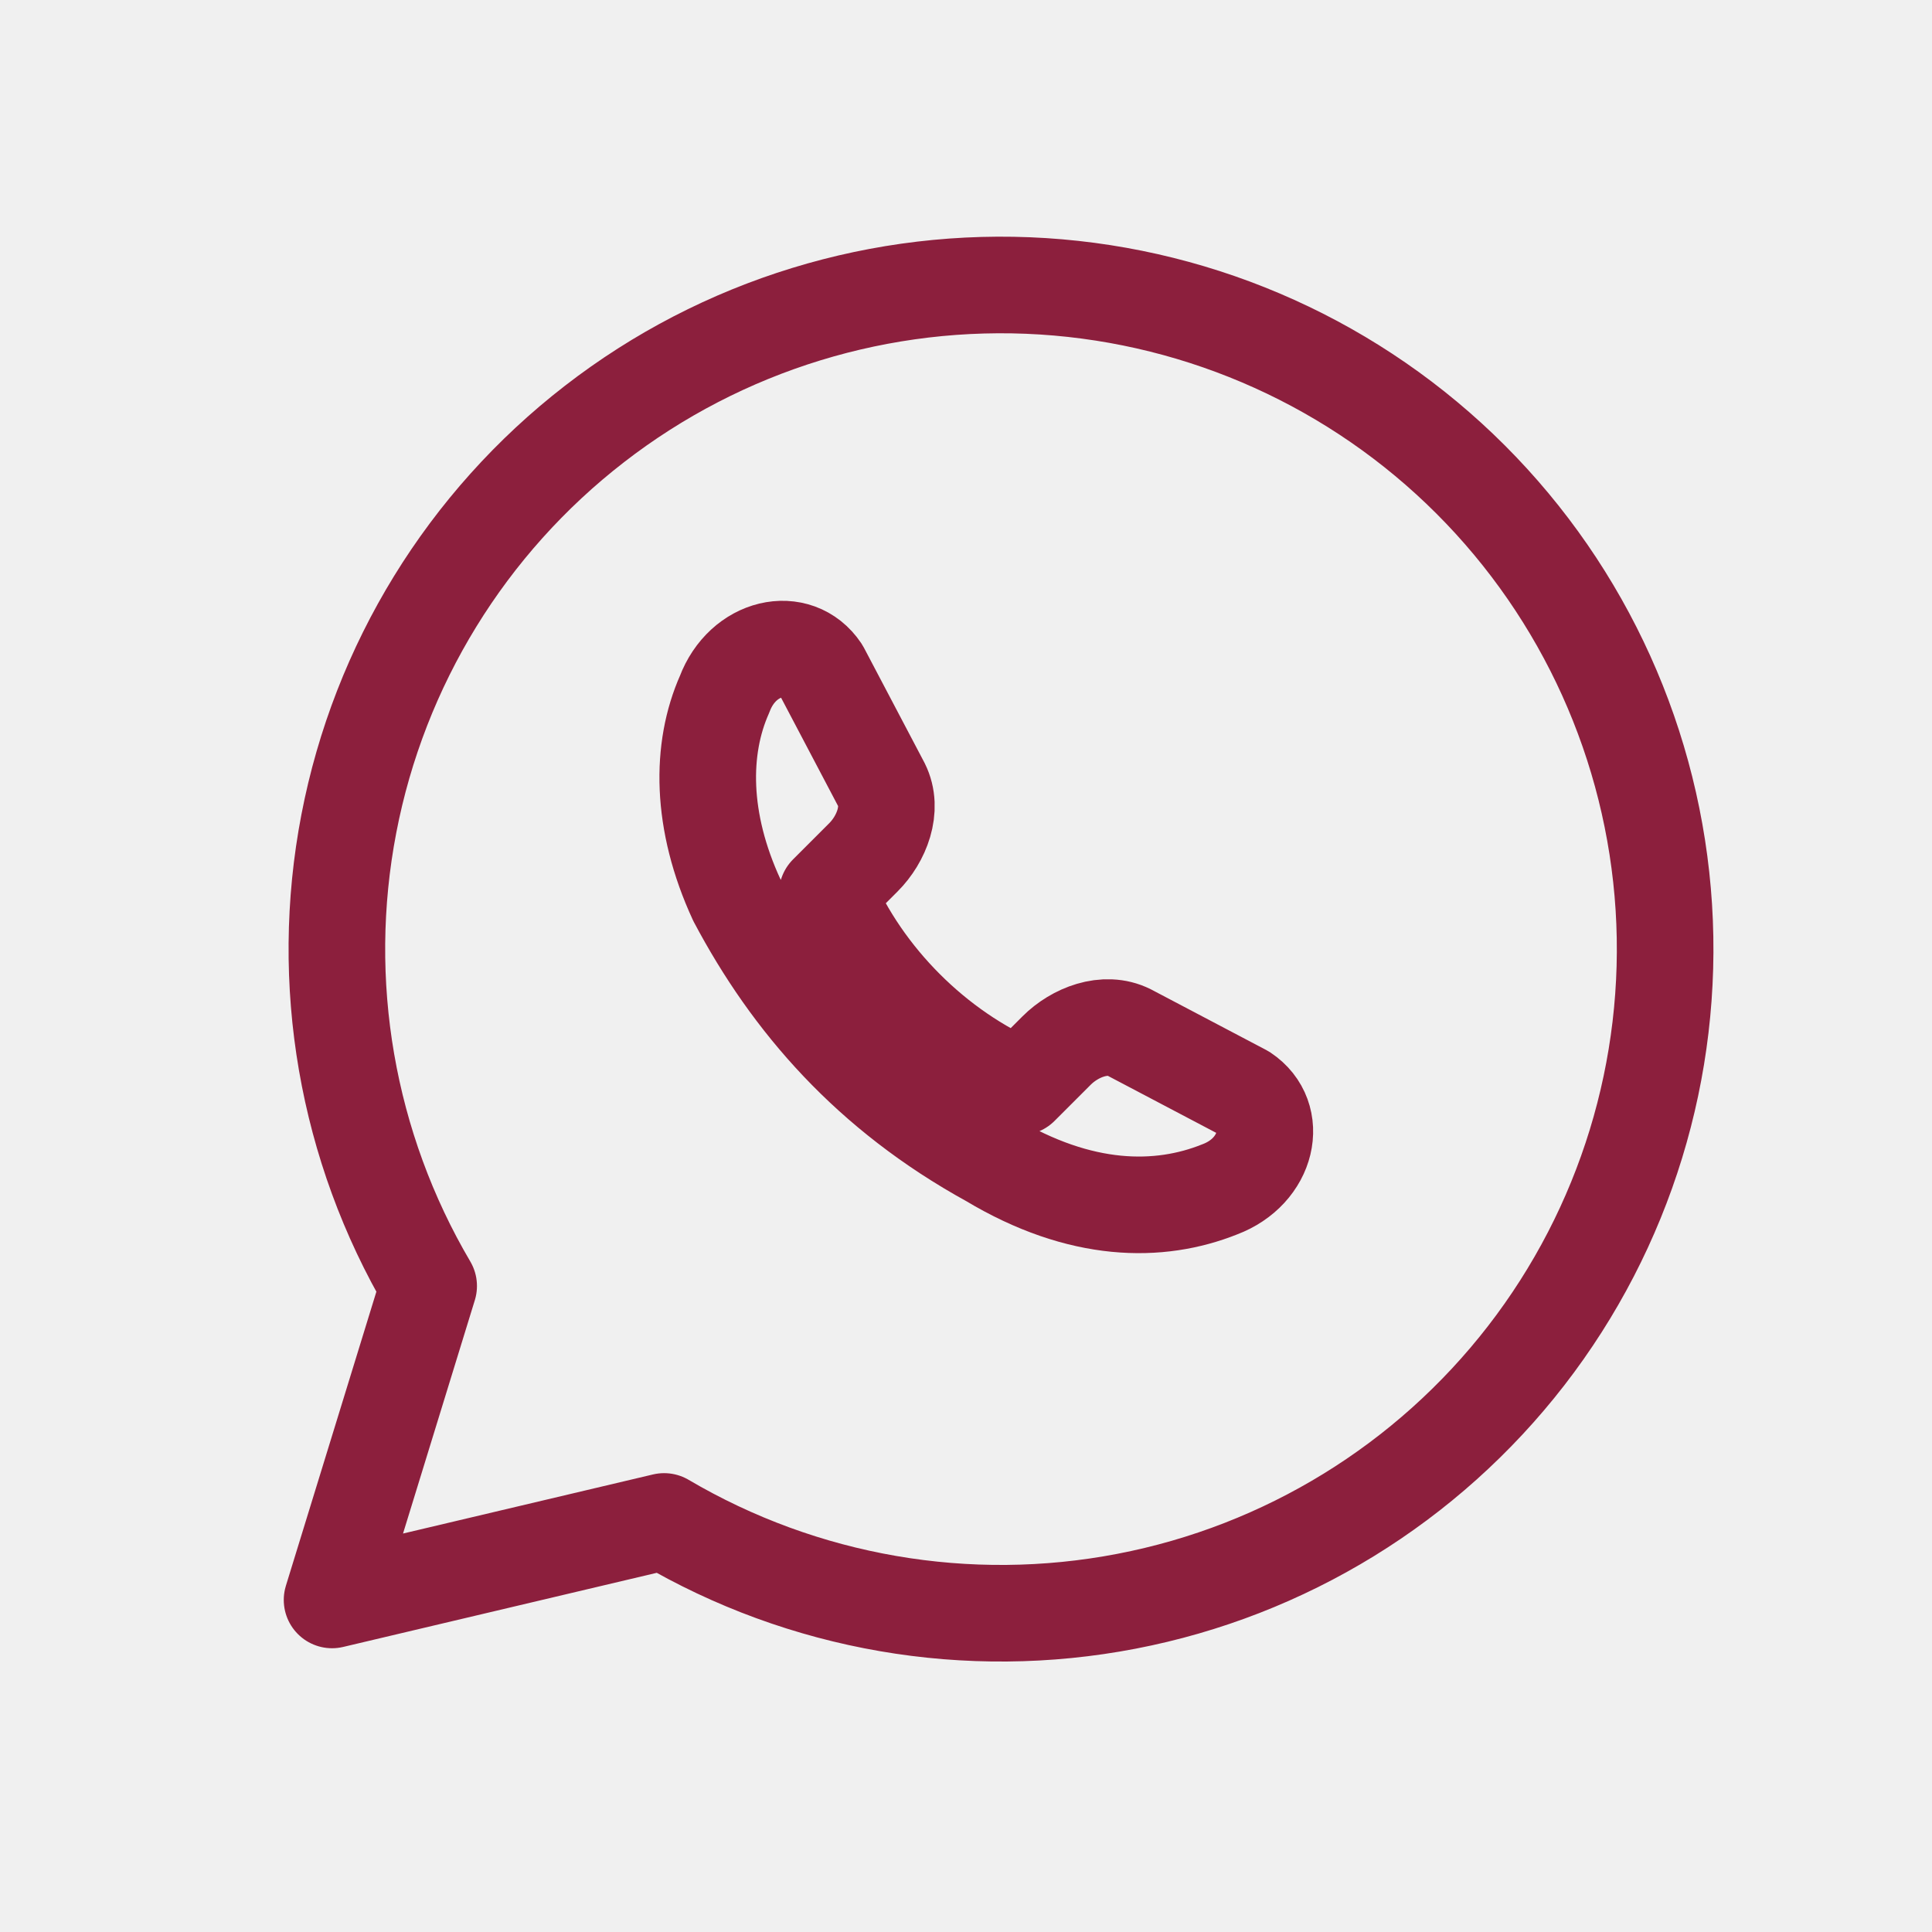
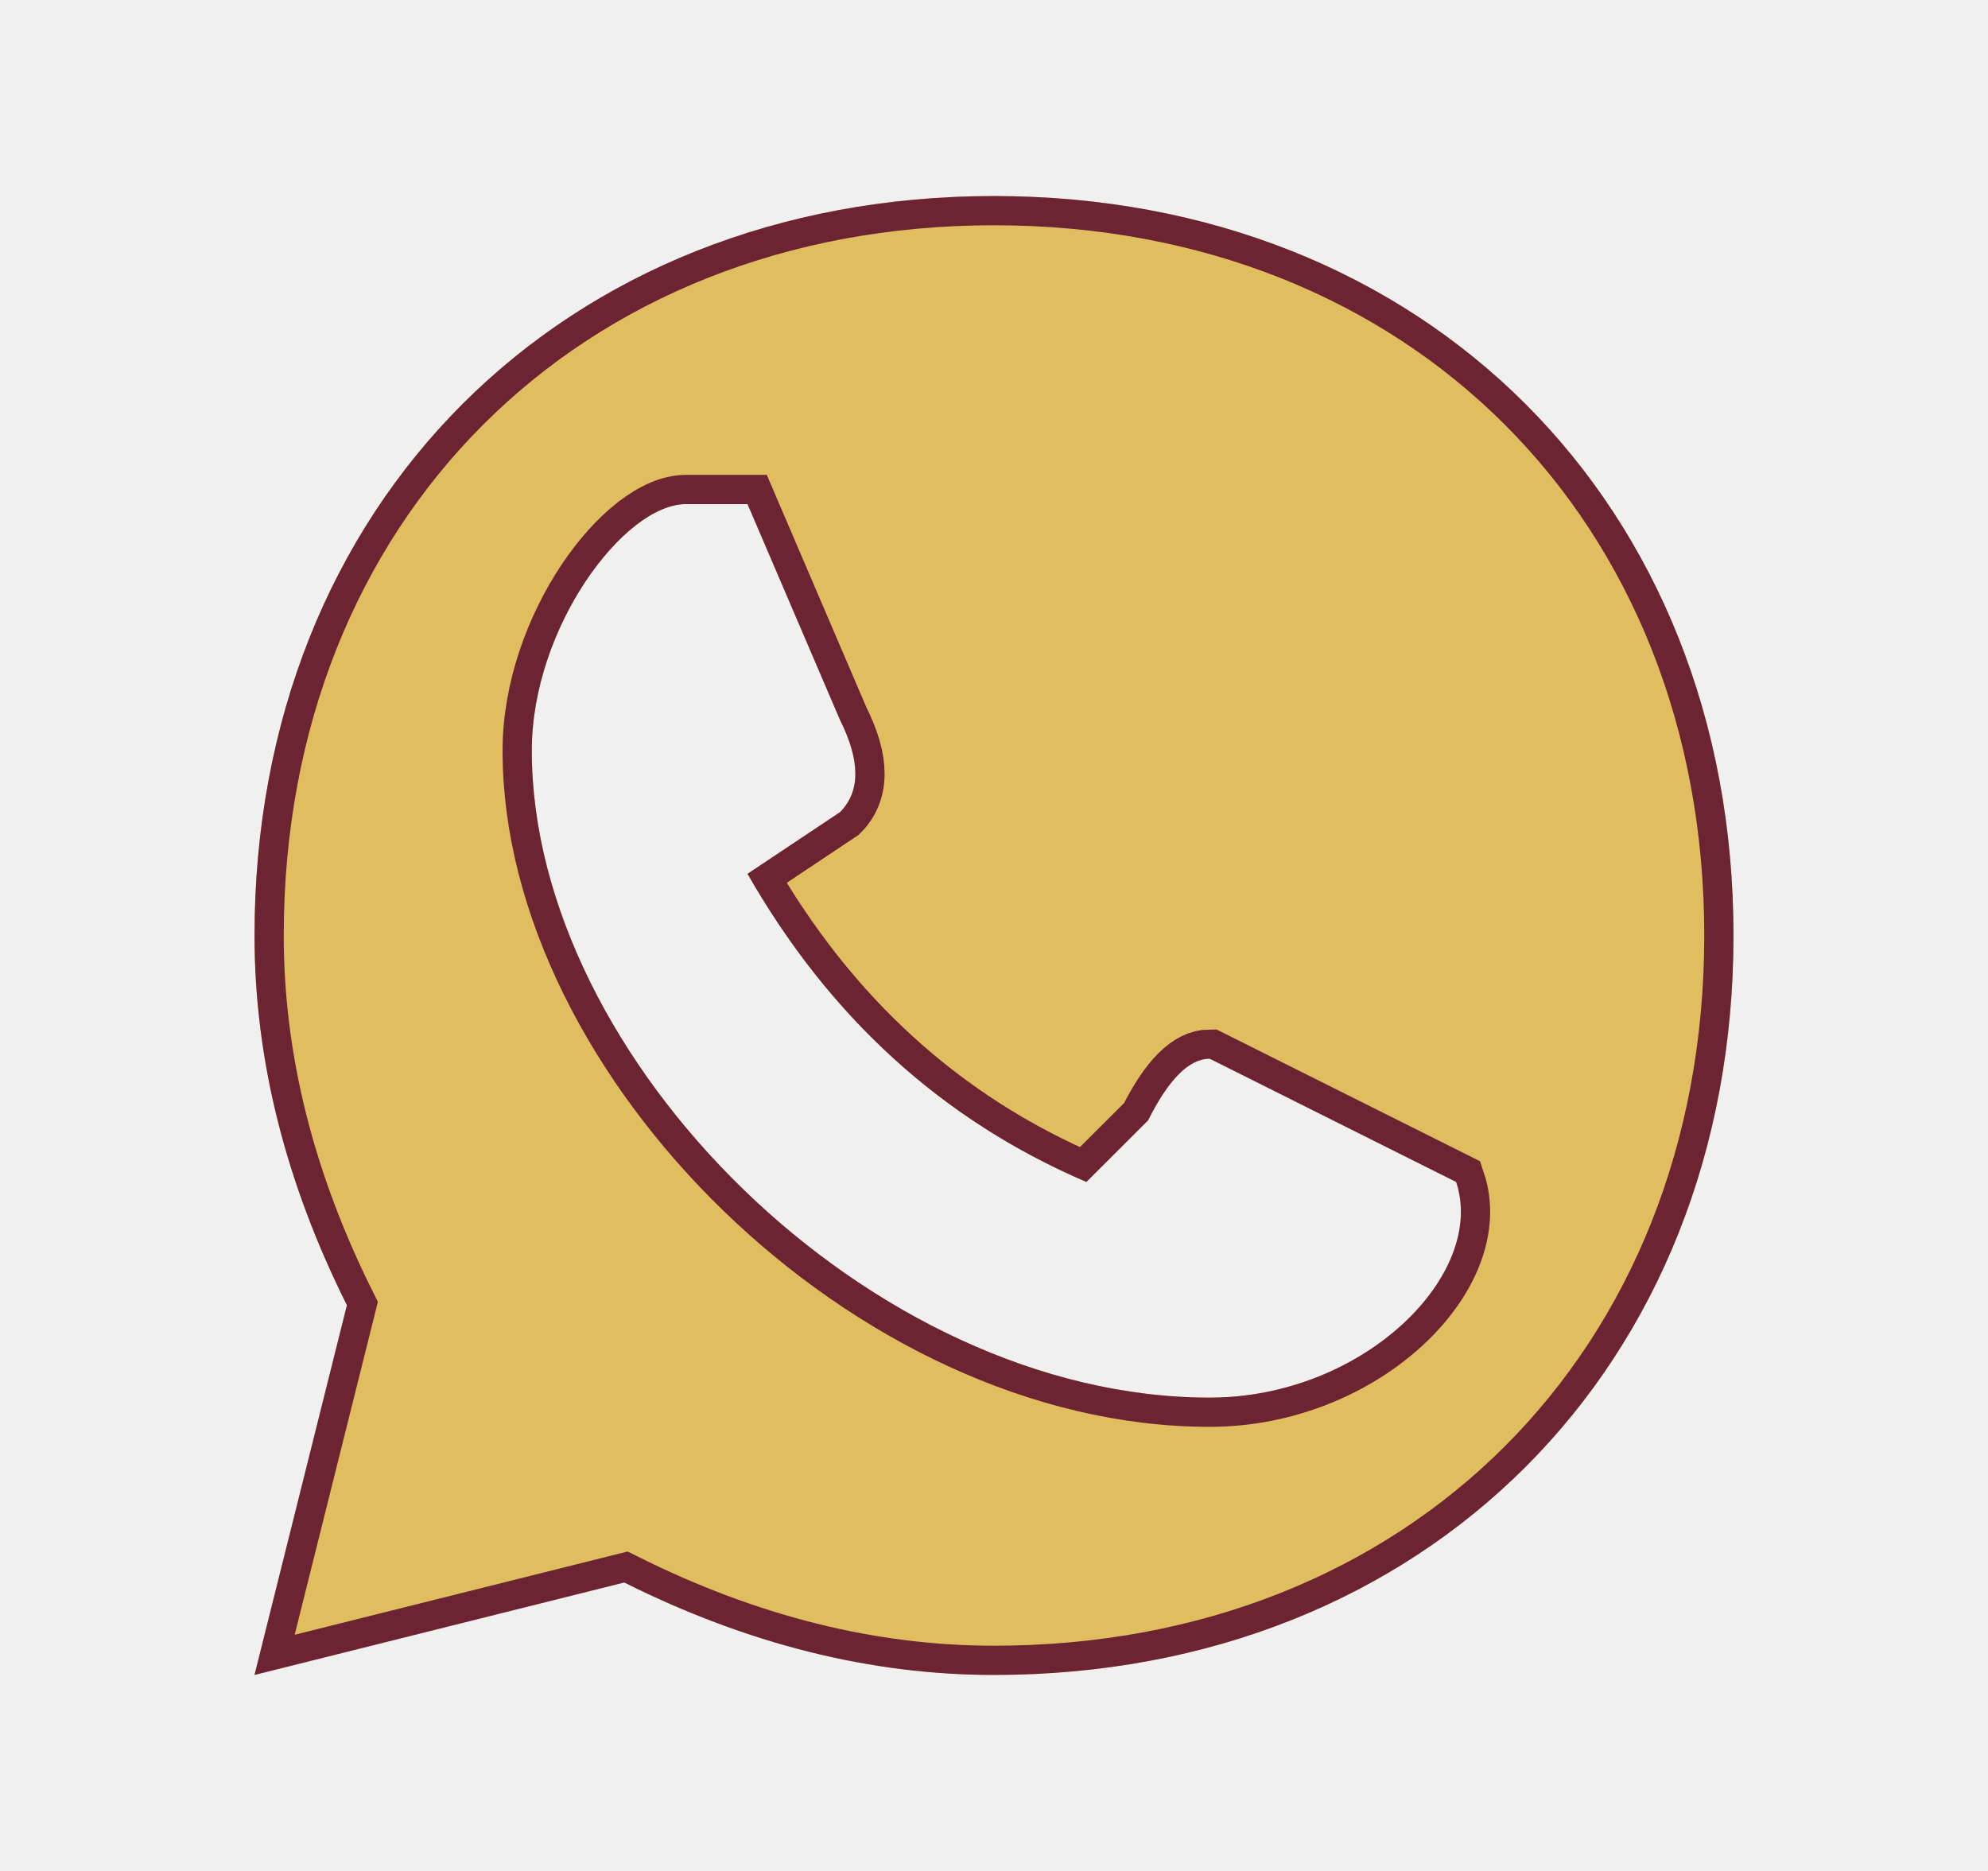
- <svg xmlns="http://www.w3.org/2000/svg" width="32" height="32" viewBox="0 0 32 32" fill="none">
-   <g id="Channel icon">
-     <path id="Vector" d="M5.5 26.5L7.1 21.3C5.742 18.993 5.272 16.271 5.778 13.642C6.283 11.014 7.73 8.66 9.847 7.022C11.963 5.383 14.605 4.573 17.276 4.742C19.947 4.912 22.465 6.049 24.358 7.942C26.251 9.835 27.388 12.353 27.558 15.024C27.727 17.695 26.917 20.337 25.279 22.453C23.64 24.57 21.286 26.017 18.658 26.522C16.029 27.028 13.307 26.558 11 25.2L5.5 26.5Z" stroke="#8C1F3D" stroke-width="1.6" stroke-linecap="round" stroke-linejoin="round" />
-     <path id="Vector_2" d="M12.001 11.5C12.301 10.7 13.201 10.5 13.601 11.1L14.601 13C14.801 13.4 14.601 13.9 14.301 14.2L13.701 14.8C14.301 16.2 15.501 17.4 16.901 18L17.501 17.4C17.801 17.1 18.301 16.9 18.701 17.1L20.601 18.1C21.201 18.5 21.001 19.4 20.201 19.7C19.201 20.1 17.901 20.1 16.401 19.2C14.401 18.1 13.101 16.6 12.201 14.9C11.601 13.6 11.601 12.4 12.001 11.5Z" stroke="#8C1F3D" stroke-width="1.6" stroke-linecap="round" stroke-linejoin="round" />
+ <svg xmlns="http://www.w3.org/2000/svg" xmlns:xlink="http://www.w3.org/1999/xlink" preserveAspectRatio="none" overflow="visible" style="display: block;" width="30.916" height="29.097" viewBox="0 0 30.916 29.097" fill="none">
+   <g id="Scroll">
+     <g id="WhatsApp icon">
+       <use xlink:href="#stroke0_0_108" fill="#E0BE60" />
+       <mask id="stroke1_0_108" fill="white">
+         <use xlink:href="#stroke0_0_108" />
+       </mask>
+       <path d="M15.458 3.049C22.166 3.049 26.958 7.84 26.958 14.549C26.958 21.257 22.166 26.049 15.458 26.049C13.541 26.049 11.625 25.57 9.708 24.611L3.958 26.049L5.395 20.299C4.437 18.382 3.958 16.465 3.958 14.549C3.958 7.84 8.75 3.049 15.458 3.049ZM10.666 7.84C9.708 7.84 8.27 9.757 8.27 11.674C8.27 16.465 13.541 21.736 18.812 21.736C21.208 21.736 23.125 19.82 22.645 18.382L18.812 16.465C18.493 16.465 18.173 16.785 17.854 17.424L16.895 18.382C14.659 17.424 12.902 15.826 11.625 13.59L13.062 12.632C13.382 12.312 13.382 11.833 13.062 11.194L11.625 7.84H10.666Z" stroke-width="0.909" stroke="#6C2332" mask="url(#stroke1_0_108)" />
+     </g>
  </g>
+   <defs>
+     <path id="stroke0_0_108" d="M15.458 3.049C22.166 3.049 26.958 7.84 26.958 14.549C26.958 21.257 22.166 26.049 15.458 26.049C13.541 26.049 11.625 25.57 9.708 24.611L3.958 26.049L5.395 20.299C4.437 18.382 3.958 16.465 3.958 14.549C3.958 7.84 8.75 3.049 15.458 3.049ZM10.666 7.84C9.708 7.84 8.27 9.757 8.27 11.674C8.27 16.465 13.541 21.736 18.812 21.736C21.208 21.736 23.125 19.82 22.645 18.382L18.812 16.465C18.493 16.465 18.173 16.785 17.854 17.424L16.895 18.382C14.659 17.424 12.902 15.826 11.625 13.59L13.062 12.632C13.382 12.312 13.382 11.833 13.062 11.194L11.625 7.84H10.666Z" fill-rule="evenodd" clip-rule="evenodd" />
+   </defs>
</svg>
